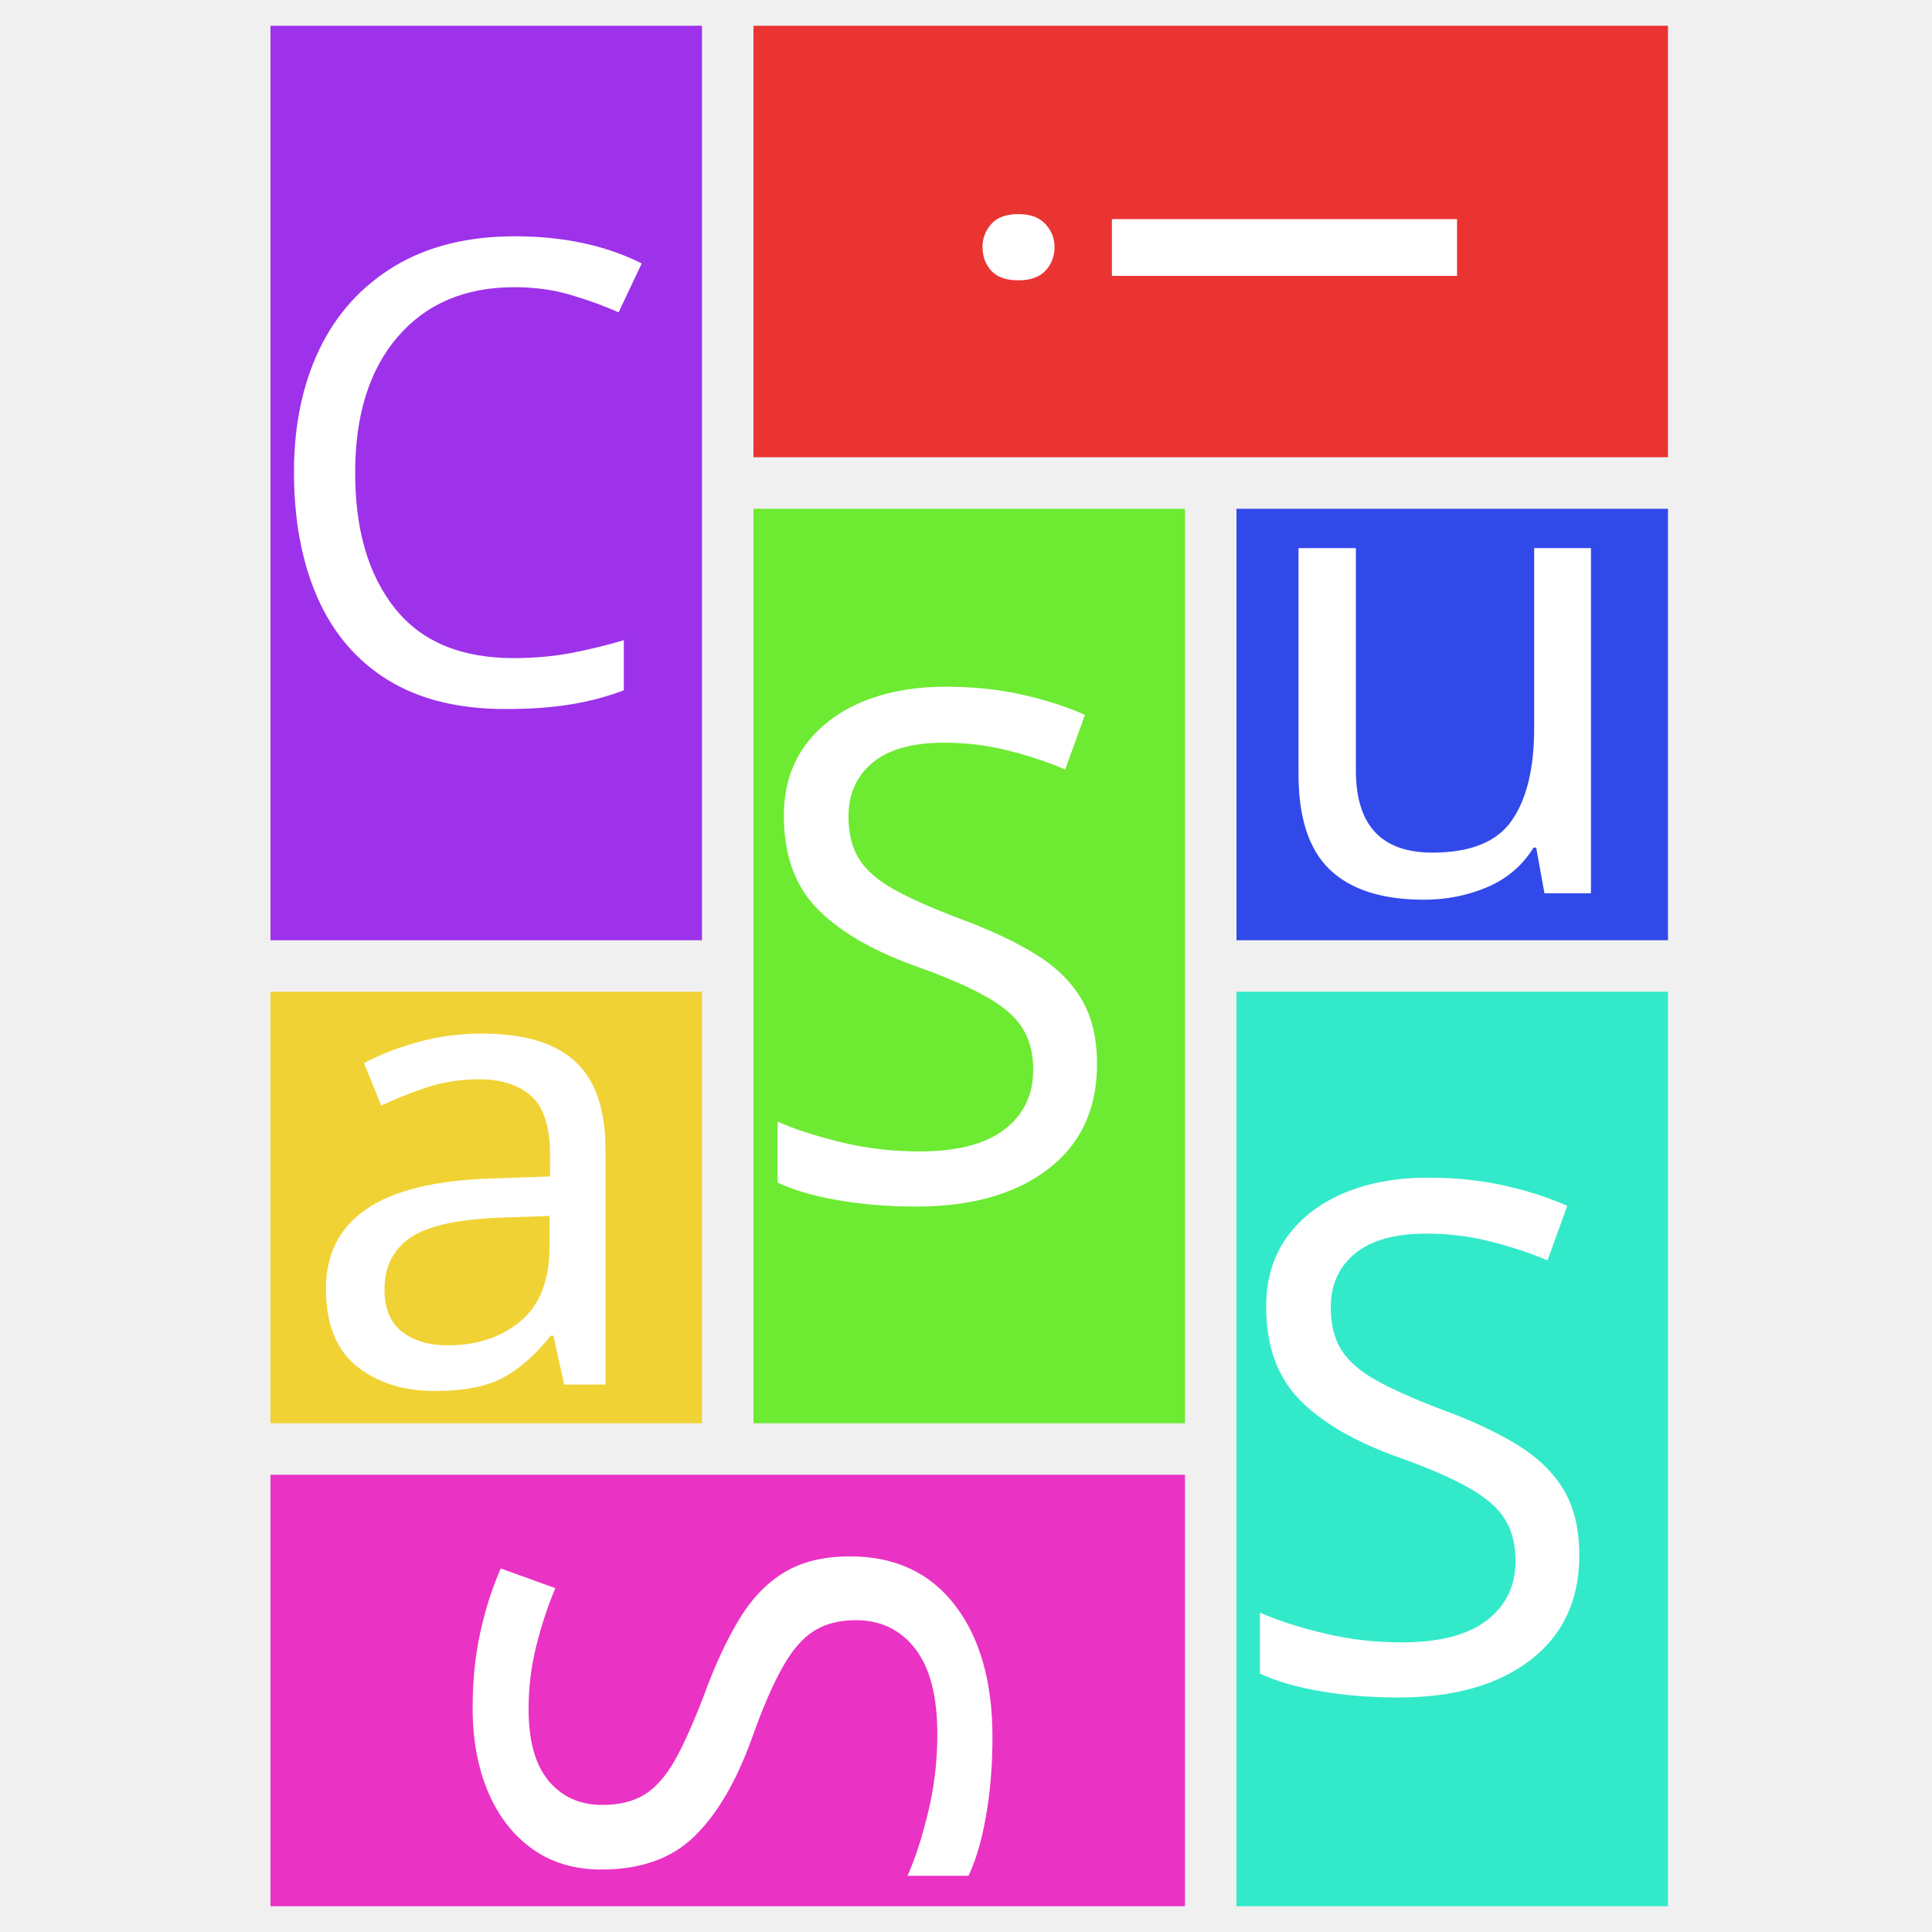
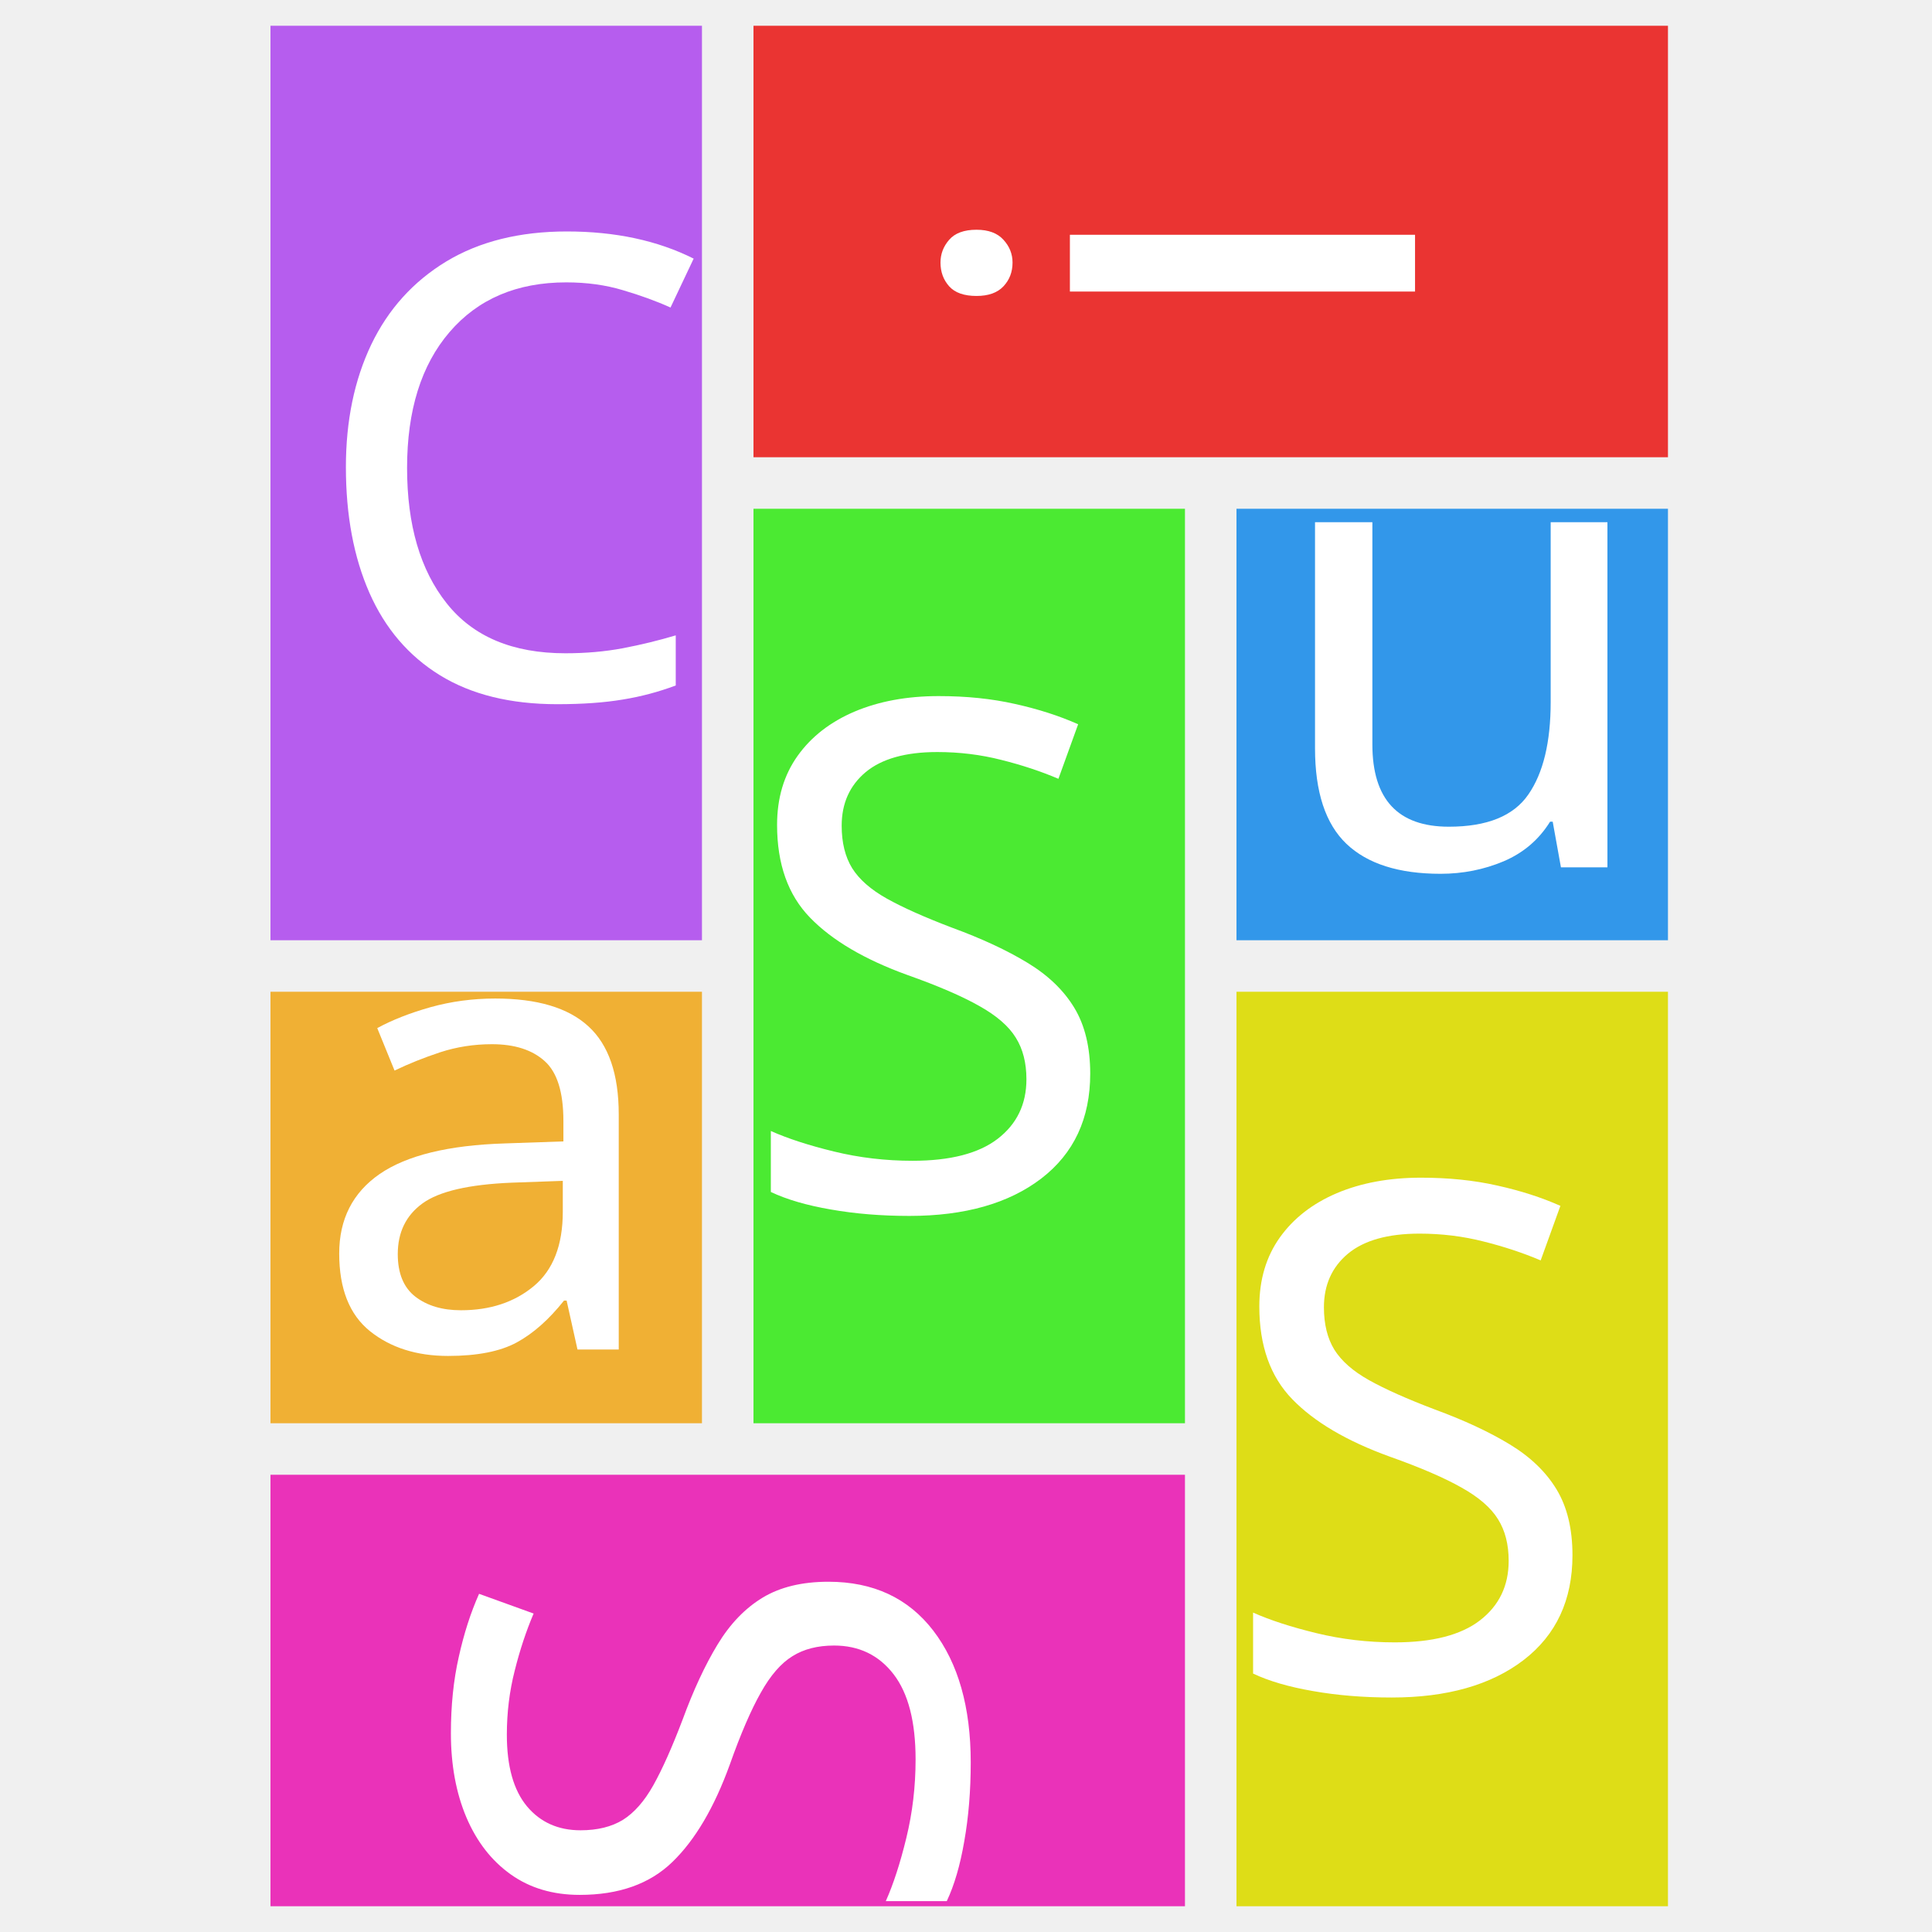
<svg xmlns="http://www.w3.org/2000/svg" width="160.0" height="160.0" viewBox="0.0 0.0 160 160" id="svg2" version="1.1">
  <defs id="defs4" />
  <g transform="matrix(1.066667,0,0,1.066667,0,-962.5196)" id="layer1">
-     <rect transform="matrix(0,1,-1,0,0,0)" y="-129.5" x="941.862" height="33.5" width="33.5" id="rect4140" style="opacity:1;fill:#3249ea;fill-opacity:1;stroke:none;stroke-width:1;stroke-linecap:butt;stroke-linejoin:miter;stroke-miterlimit:4;stroke-dasharray:none;stroke-dashoffset:0;stroke-opacity:1" />
-     <rect transform="matrix(0,1,-1,0,0,0)" y="-129.5" x="979.362" height="33.5" width="71" id="rect4142" style="opacity:1;fill:#32eac9;fill-opacity:1;stroke:none;stroke-width:1;stroke-linecap:butt;stroke-linejoin:miter;stroke-miterlimit:4;stroke-dasharray:none;stroke-dashoffset:0;stroke-opacity:1" />
-     <rect transform="matrix(0,1,-1,0,0,0)" y="-92" x="941.862" height="33.5" width="71" id="rect4144" style="opacity:1;fill:#6dea32;fill-opacity:1;stroke:none;stroke-width:1;stroke-linecap:butt;stroke-linejoin:miter;stroke-miterlimit:4;stroke-dasharray:none;stroke-dashoffset:0;stroke-opacity:1" />
+     <rect transform="matrix(0,1,-1,0,0,0)" y="-129.5" x="941.862" height="33.5" width="33.5" id="rect4140" style="opacity:1;fill:#3297ea;fill-opacity:1;stroke:none;stroke-width:1;stroke-linecap:butt;stroke-linejoin:miter;stroke-miterlimit:4;stroke-dasharray:none;stroke-dashoffset:0;stroke-opacity:1" />
+     <rect transform="matrix(0,1,-1,0,0,0)" y="-129.5" x="979.362" height="33.5" width="71" id="rect4142" style="opacity:1;fill:#dedd17;fill-opacity:1;stroke:none;stroke-width:1;stroke-linecap:butt;stroke-linejoin:miter;stroke-miterlimit:4;stroke-dasharray:none;stroke-dashoffset:0;stroke-opacity:1" />
+     <rect transform="matrix(0,1,-1,0,0,0)" y="-92" x="941.862" height="33.5" width="71" id="rect4144" style="opacity:1;fill:#4bea32;fill-opacity:1;stroke:none;stroke-width:1;stroke-linecap:butt;stroke-linejoin:miter;stroke-miterlimit:4;stroke-dasharray:none;stroke-dashoffset:0;stroke-opacity:1" />
    <rect transform="matrix(0,1,-1,0,0,0)" y="-129.5" x="904.362" height="71" width="33.5" id="rect4146" style="opacity:1;fill:#ea3432;fill-opacity:1;stroke:none;stroke-width:1;stroke-linecap:butt;stroke-linejoin:miter;stroke-miterlimit:4;stroke-dasharray:none;stroke-dashoffset:0;stroke-opacity:1" />
-     <rect transform="matrix(0,1,-1,0,0,0)" y="-54.5" x="979.362" height="33.5" width="33.5" id="rect4154" style="opacity:1;fill:#f0d234;fill-opacity:1;stroke:none;stroke-width:1;stroke-linecap:butt;stroke-linejoin:miter;stroke-miterlimit:4;stroke-dasharray:none;stroke-dashoffset:0;stroke-opacity:1" />
-     <rect transform="matrix(0,1,-1,0,0,0)" y="-54.5" x="904.362" height="33.5" width="71" id="rect4156" style="opacity:1;fill:#9d32ea;fill-opacity:1;stroke:none;stroke-width:1;stroke-linecap:butt;stroke-linejoin:miter;stroke-miterlimit:4;stroke-dasharray:none;stroke-dashoffset:0;stroke-opacity:1" />
-     <rect transform="matrix(0,1,-1,0,0,0)" y="-92" x="1016.862" height="71" width="33.5" id="rect4161" style="opacity:1;fill:#ea32c4;fill-opacity:1;stroke:none;stroke-width:1;stroke-linecap:butt;stroke-linejoin:miter;stroke-miterlimit:4;stroke-dasharray:none;stroke-dashoffset:0;stroke-opacity:1" />
-     <text id="text4180" y="956.913" x="19.776" style="font-style:normal;font-variant:normal;font-weight:normal;font-stretch:normal;line-height:125%;font-family:'Estrangelo Quenneshrin';-inkscape-font-specification:'Estrangelo Quenneshrin';letter-spacing:0px;word-spacing:0px;fill:#000000;fill-opacity:1;stroke:none;stroke-width:1px;stroke-linecap:butt;stroke-linejoin:miter;stroke-opacity:1;font-size:50px;" xml:space="preserve">
-       <tspan style="font-style:normal;font-variant:normal;font-weight:normal;font-stretch:normal;font-size:50px;line-height:125%;font-family:'Estrangelo Quenneshrin';-inkscape-font-specification:'Estrangelo Quenneshrin';fill:#ffffff;fill-opacity:1;" y="956.913" x="19.776" id="tspan4182">C</tspan>
+     <rect transform="matrix(0,1,-1,0,0,0)" y="-54.5" x="979.362" height="33.5" width="33.5" id="rect4154" style="opacity:1;fill:#f0b034;fill-opacity:1;stroke:none;stroke-width:1;stroke-linecap:butt;stroke-linejoin:miter;stroke-miterlimit:4;stroke-dasharray:none;stroke-dashoffset:0;stroke-opacity:1" />
+     <rect transform="matrix(0,1,-1,0,0,0)" y="-54.5" x="904.362" height="33.5" width="71" id="rect4156" style="opacity:1;fill:#b65dee;fill-opacity:1;stroke:none;stroke-width:1;stroke-linecap:butt;stroke-linejoin:miter;stroke-miterlimit:4;stroke-dasharray:none;stroke-dashoffset:0;stroke-opacity:1" />
+     <rect transform="matrix(0,1,-1,0,0,0)" y="-92" x="1016.862" height="71" width="33.5" id="rect4161" style="opacity:1;fill:#ea32b9;fill-opacity:1;stroke:none;stroke-width:1;stroke-linecap:butt;stroke-linejoin:miter;stroke-miterlimit:4;stroke-dasharray:none;stroke-dashoffset:0;stroke-opacity:1" />
+     <text id="text4180" y="956.537" x="23.808" style="font-style:normal;font-variant:normal;font-weight:normal;font-stretch:normal;font-size:50px;line-height:125%;font-family:cmsy10;-inkscape-font-specification:cmsy10;letter-spacing:0px;word-spacing:0px;fill:#000000;fill-opacity:1;stroke:none;stroke-width:1px;stroke-linecap:butt;stroke-linejoin:miter;stroke-opacity:1" xml:space="preserve">
+       <tspan style="font-style:normal;font-variant:normal;font-weight:normal;font-stretch:normal;font-size:50px;line-height:125%;font-family:cmsy10;-inkscape-font-specification:cmsy10;fill:#ffffff;fill-opacity:1" y="956.537" x="23.808" id="tspan4182">C</tspan>
    </text>
-     <text id="text4184" y="1009.86" x="23.006" style="font-style:normal;font-variant:normal;font-weight:normal;font-stretch:normal;font-size:50px;line-height:125%;font-family:'Estrangelo Quenneshrin';-inkscape-font-specification:'Estrangelo Quenneshrin';letter-spacing:0px;word-spacing:0px;fill:#000000;fill-opacity:1;stroke:none;stroke-width:1px;stroke-linecap:butt;stroke-linejoin:miter;stroke-opacity:1" xml:space="preserve">
-       <tspan style="font-style:normal;font-variant:normal;font-weight:normal;font-stretch:normal;font-size:50px;line-height:125%;font-family:'Estrangelo Quenneshrin';-inkscape-font-specification:'Estrangelo Quenneshrin';fill:#ffffff;fill-opacity:1" y="1009.86" x="23.006" id="tspan4186">a</tspan>
+     <text id="text4184" y="1007.138" x="24.039" style="font-style:normal;font-variant:normal;font-weight:normal;font-stretch:normal;font-size:50px;line-height:125%;font-family:cmmi10;-inkscape-font-specification:cmmi10;letter-spacing:0px;word-spacing:0px;fill:#000000;fill-opacity:1;stroke:none;stroke-width:1px;stroke-linecap:butt;stroke-linejoin:miter;stroke-opacity:1" xml:space="preserve">
+       <tspan style="font-style:normal;font-variant:normal;font-weight:normal;font-stretch:normal;font-size:50px;line-height:125%;font-family:cmmi10;-inkscape-font-specification:cmmi10;fill:#ffffff;fill-opacity:1" y="1007.138" x="24.039" id="tspan4186">a</tspan>
    </text>
-     <text transform="rotate(-90)" id="text4188" y="76.506" x="-1050.809" style="font-style:normal;font-variant:normal;font-weight:normal;font-stretch:normal;font-size:55px;line-height:125%;font-family:'Estrangelo Quenneshrin';-inkscape-font-specification:'Estrangelo Quenneshrin';letter-spacing:0px;word-spacing:0px;fill:#ffffff;fill-opacity:1;stroke:none;stroke-width:1px;stroke-linecap:butt;stroke-linejoin:miter;stroke-opacity:1" xml:space="preserve">
-       <tspan style="font-size:55px;line-height:125%" y="76.506" x="-1050.809" id="tspan4190">S</tspan>
+     <text transform="rotate(-90)" id="text4188" y="74.817" x="-1052.779" style="font-style:normal;font-variant:normal;font-weight:normal;font-stretch:normal;font-size:55px;line-height:125%;font-family:cmmi10;-inkscape-font-specification:cmmi10;letter-spacing:0px;word-spacing:0px;fill:#ffffff;fill-opacity:1;stroke:none;stroke-width:1px;stroke-linecap:butt;stroke-linejoin:miter;stroke-opacity:1" xml:space="preserve">
+       <tspan style="font-style:normal;font-variant:normal;font-weight:normal;font-stretch:normal;font-size:55px;line-height:125%;font-family:cmmi10;-inkscape-font-specification:cmmi10" y="74.817" x="-1052.779" id="tspan4190">S</tspan>
    </text>
-     <text id="text4192" y="995.489" x="57.564" style="font-style:normal;font-variant:normal;font-weight:normal;font-stretch:normal;font-size:55px;line-height:125%;font-family:'Estrangelo Quenneshrin';-inkscape-font-specification:'Estrangelo Quenneshrin';letter-spacing:0px;word-spacing:0px;fill:#ffffff;fill-opacity:1;stroke:none;stroke-width:1px;stroke-linecap:butt;stroke-linejoin:miter;stroke-opacity:1" xml:space="preserve">
-       <tspan style="font-size:55px;line-height:125%" y="995.489" x="57.564" id="tspan4194">S</tspan>
+     <text id="text4192" y="996.219" x="57.034" style="font-style:normal;font-variant:normal;font-weight:normal;font-stretch:normal;font-size:55px;line-height:125%;font-family:cmsy10;-inkscape-font-specification:cmsy10;letter-spacing:0px;word-spacing:0px;fill:#ffffff;fill-opacity:1;stroke:none;stroke-width:1px;stroke-linecap:butt;stroke-linejoin:miter;stroke-opacity:1" xml:space="preserve">
+       <tspan style="font-style:normal;font-variant:normal;font-weight:normal;font-stretch:normal;font-size:55px;line-height:125%;font-family:cmsy10;-inkscape-font-specification:cmsy10" y="996.219" x="57.034" id="tspan4194">S</tspan>
    </text>
-     <text transform="rotate(-90)" id="text4196" y="113.127" x="-928.032" style="font-style:normal;font-variant:normal;font-weight:normal;font-stretch:normal;font-size:50px;line-height:125%;font-family:'Estrangelo Quenneshrin';-inkscape-font-specification:'Estrangelo Quenneshrin';letter-spacing:0px;word-spacing:0px;fill:#ffffff;fill-opacity:1;stroke:none;stroke-width:1px;stroke-linecap:butt;stroke-linejoin:miter;stroke-opacity:1" xml:space="preserve">
-       <tspan style="font-size:50px;line-height:125%" y="113.127" x="-928.032" id="tspan4198">i</tspan>
+     <text transform="rotate(-90)" id="text4196" y="109.864" x="-929.248" style="font-style:normal;font-variant:normal;font-weight:normal;font-stretch:normal;font-size:50px;line-height:125%;font-family:cmmi10;-inkscape-font-specification:cmmi10;letter-spacing:0px;word-spacing:0px;fill:#ffffff;fill-opacity:1;stroke:none;stroke-width:1px;stroke-linecap:butt;stroke-linejoin:miter;stroke-opacity:1" xml:space="preserve">
+       <tspan style="font-style:normal;font-variant:normal;font-weight:normal;font-stretch:normal;font-size:50px;line-height:125%;font-family:cmmi10;-inkscape-font-specification:cmmi10" y="109.864" x="-929.248" id="tspan4198">i</tspan>
    </text>
-     <text id="text4200" y="971.714" x="96.865" style="font-style:normal;font-variant:normal;font-weight:normal;font-stretch:normal;font-size:50px;line-height:125%;font-family:'Estrangelo Quenneshrin';-inkscape-font-specification:'Estrangelo Quenneshrin';letter-spacing:0px;word-spacing:0px;fill:#ffffff;fill-opacity:1;stroke:none;stroke-width:1px;stroke-linecap:butt;stroke-linejoin:miter;stroke-opacity:1" xml:space="preserve">
-       <tspan style="font-size:50px;line-height:125%" y="971.714" x="96.865" id="tspan4202">u</tspan>
+     <text id="text4200" y="969.704" x="98.144" style="font-style:normal;font-variant:normal;font-weight:normal;font-stretch:normal;font-size:50px;line-height:125%;font-family:cmmi10;-inkscape-font-specification:cmmi10;letter-spacing:0px;word-spacing:0px;fill:#ffffff;fill-opacity:1;stroke:none;stroke-width:1px;stroke-linecap:butt;stroke-linejoin:miter;stroke-opacity:1" xml:space="preserve">
+       <tspan style="font-style:normal;font-variant:normal;font-weight:normal;font-stretch:normal;font-size:50px;line-height:125%;font-family:cmmi10;-inkscape-font-specification:cmmi10" y="969.704" x="98.144" id="tspan4202">u</tspan>
    </text>
-     <text id="text4204" y="1033.613" x="95.009" style="font-style:normal;font-variant:normal;font-weight:normal;font-stretch:normal;font-size:55px;line-height:125%;font-family:'Estrangelo Quenneshrin';-inkscape-font-specification:'Estrangelo Quenneshrin';letter-spacing:0px;word-spacing:0px;fill:#ffffff;fill-opacity:1;stroke:none;stroke-width:1px;stroke-linecap:butt;stroke-linejoin:miter;stroke-opacity:1" xml:space="preserve">
-       <tspan style="font-size:55px;line-height:125%" y="1033.613" x="95.009" id="tspan4206">S</tspan>
+     <text id="text4204" y="1033.613" x="94.478" style="font-style:normal;font-variant:normal;font-weight:normal;font-stretch:normal;font-size:55px;line-height:125%;font-family:cmsy10;-inkscape-font-specification:cmsy10;letter-spacing:0px;word-spacing:0px;fill:#ffffff;fill-opacity:1;stroke:none;stroke-width:1px;stroke-linecap:butt;stroke-linejoin:miter;stroke-opacity:1" xml:space="preserve">
+       <tspan style="font-style:normal;font-variant:normal;font-weight:normal;font-stretch:normal;font-size:55px;line-height:125%;font-family:cmsy10;-inkscape-font-specification:cmsy10" y="1033.613" x="94.478" id="tspan4206">S</tspan>
    </text>
  </g>
</svg>
